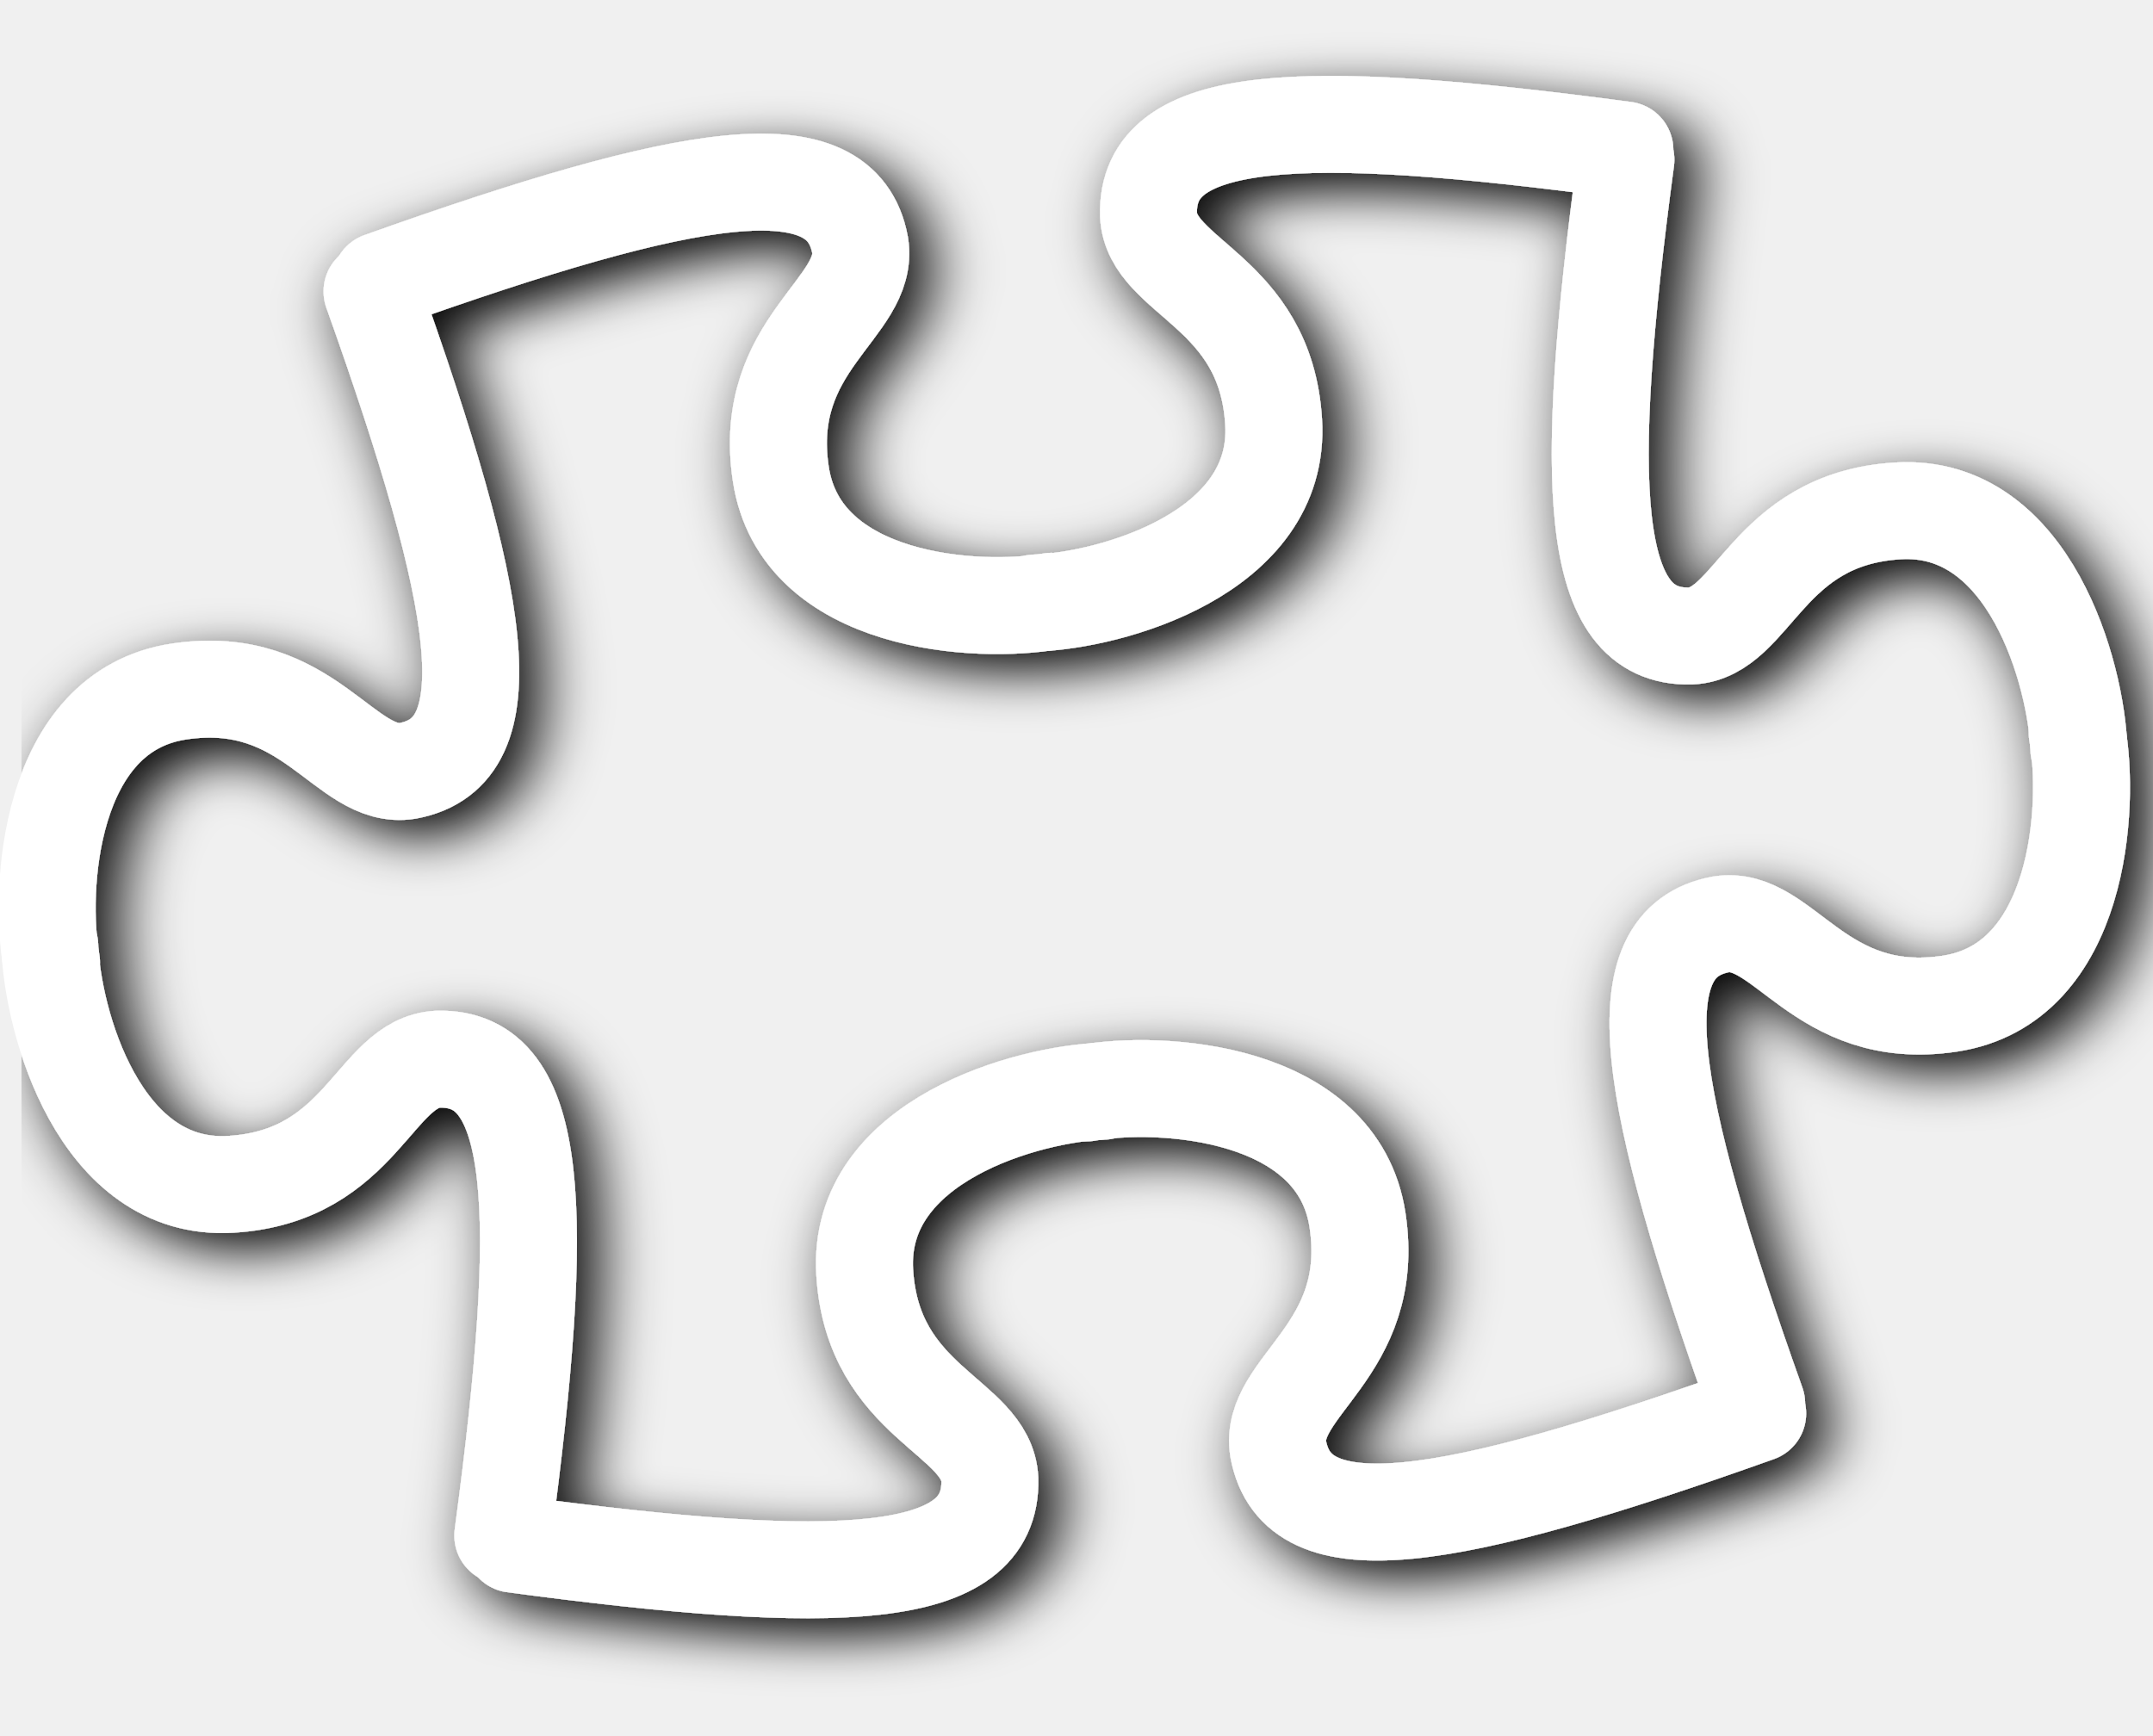
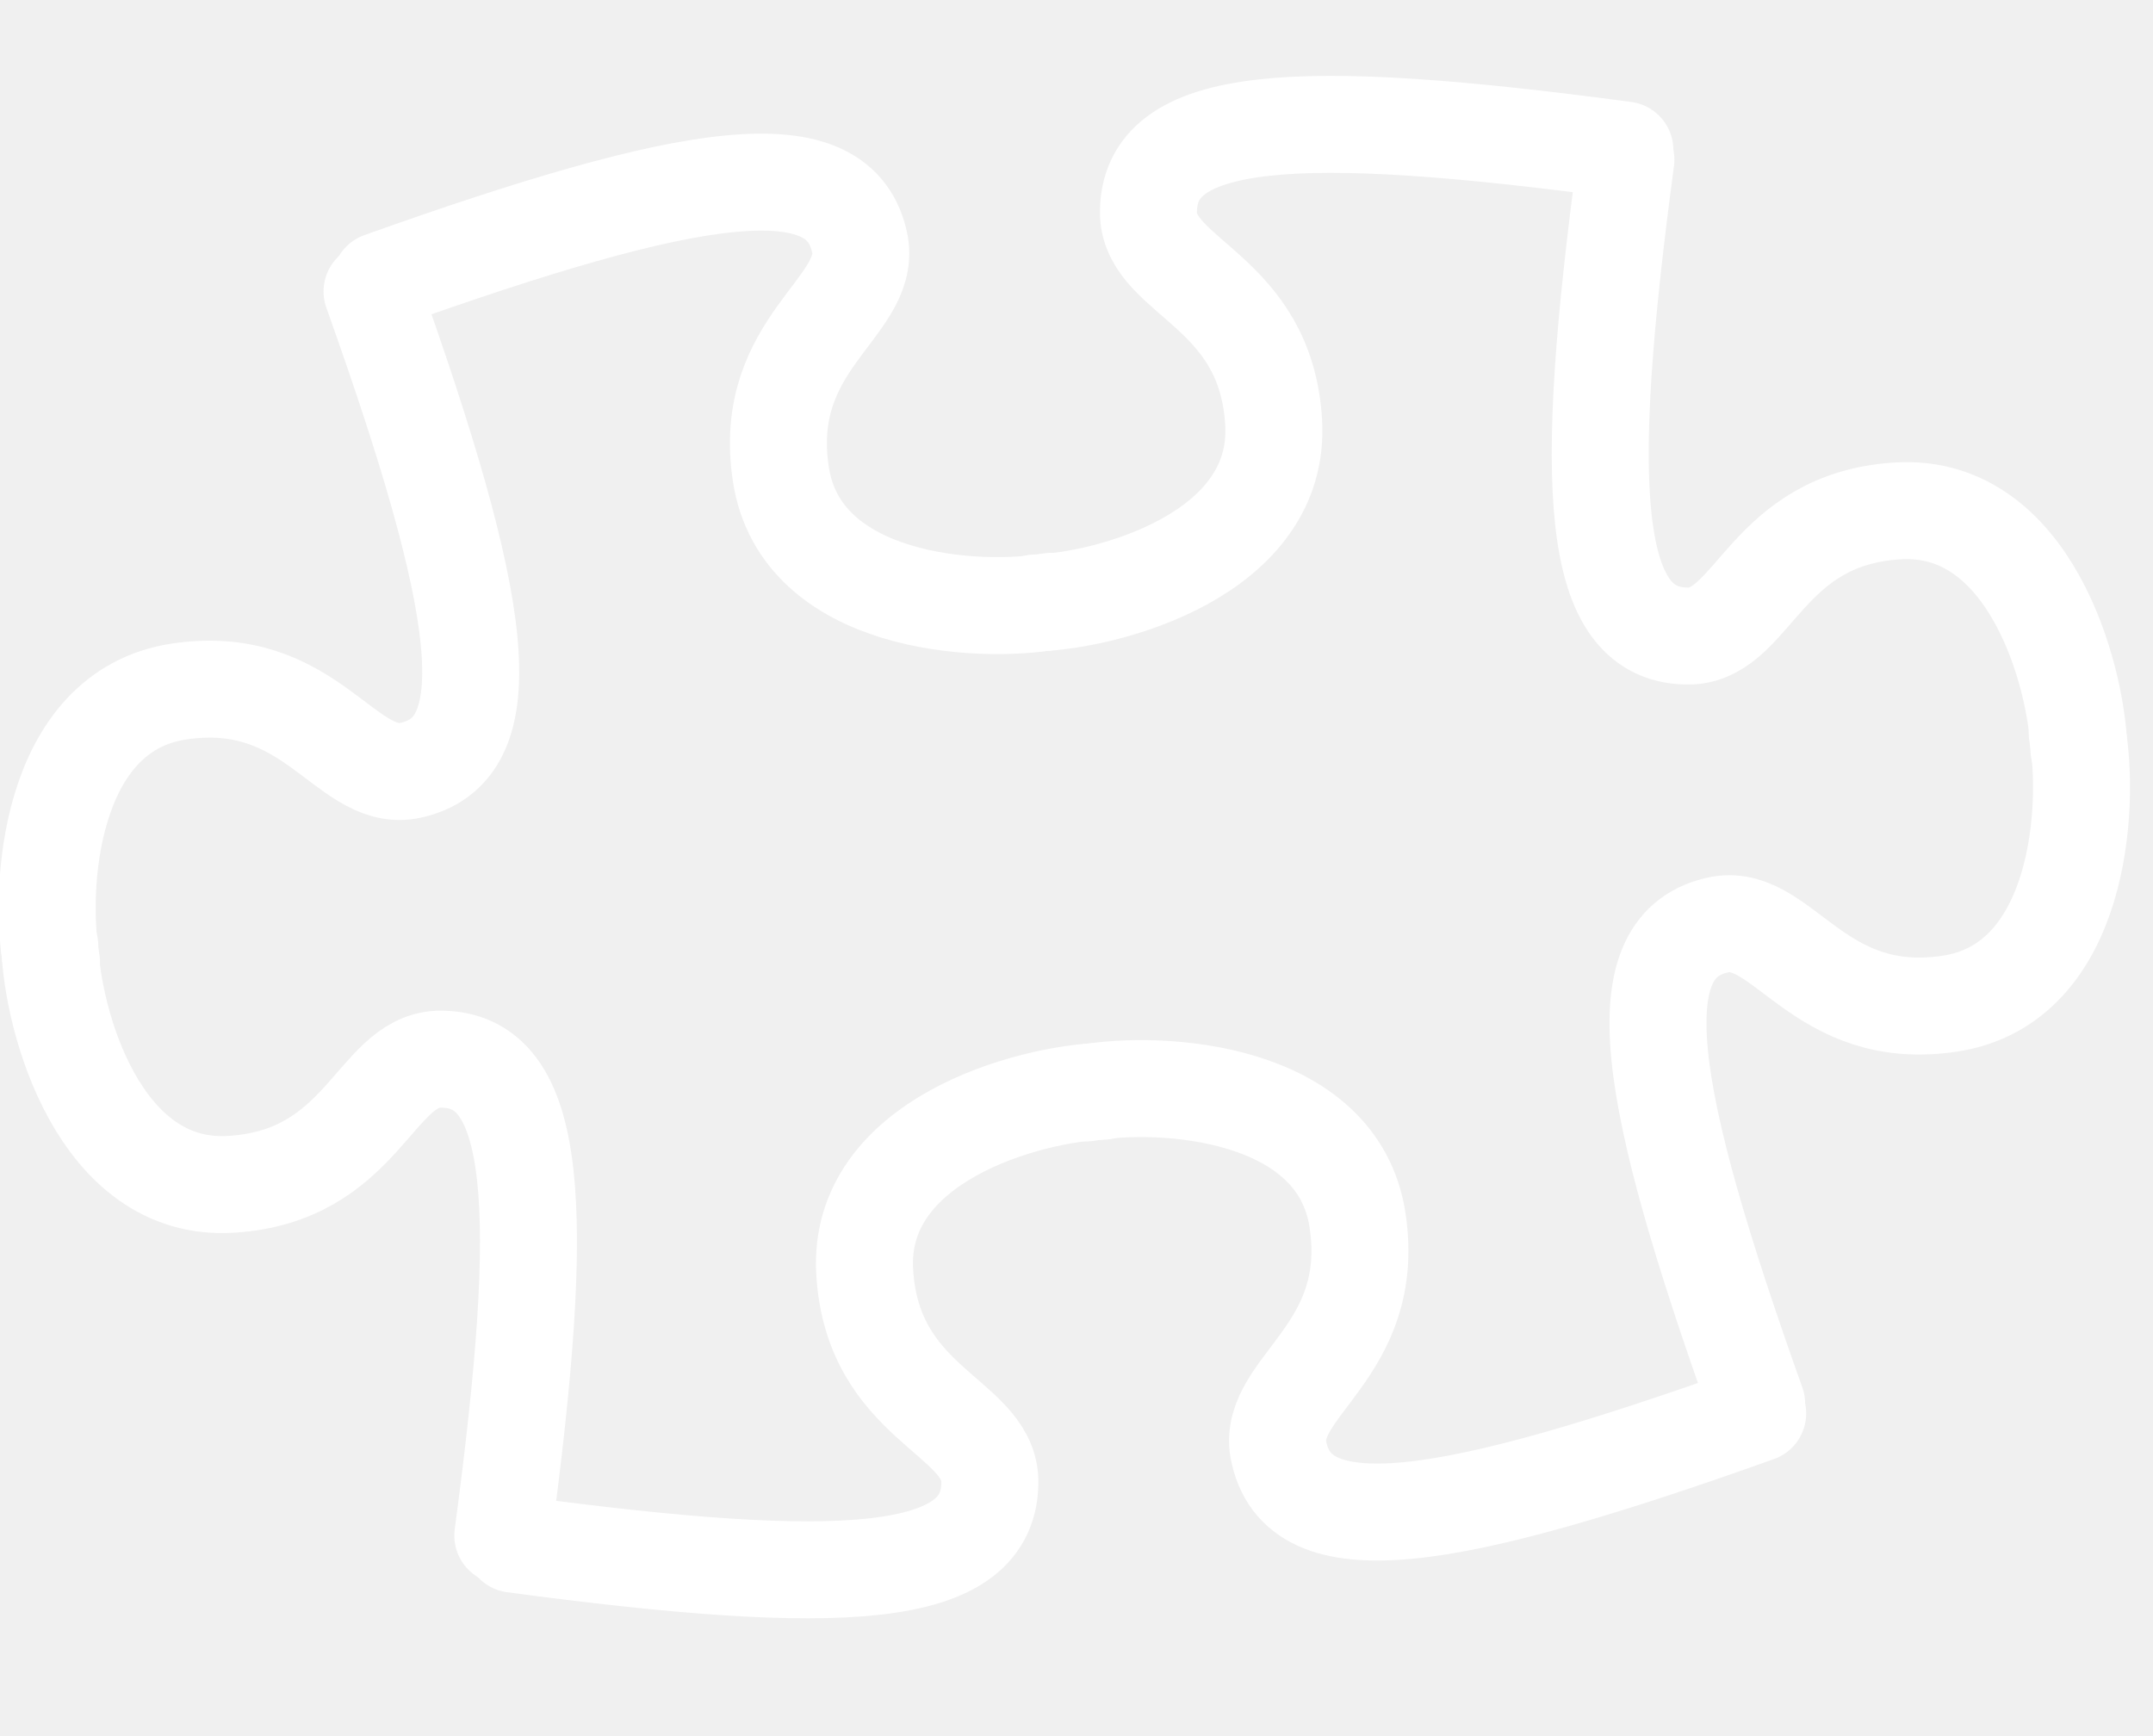
<svg xmlns="http://www.w3.org/2000/svg" version="1.0" width="222" height="179" viewBox="0 0 222 179" stroke="#fff" fill="none" stroke-width="10" stroke-linecap="round">
-   <defs>
-     <filter id="a">
-       <feDropShadow dx="2" dy="2" stdDeviation="3" />
-     </filter>
-   </defs>
-   <g transform="rotate(-6 90.406 100.406)" filter="url(#a)">
-     <path d="M47 24c33-8 48.7-9 49.55 1.5.37 6.58-11.2 9-10.6 22.6.6 13.65 18.83 16.56 26.4 16" />
-     <path d="M176 24c-33-8-48.7-9-49.55 1.5-.37 6.58 11.2 9 10.6 22.6-.6 13.65-18.83 16.56-26.4 16M47 155c33 8 48.7 9 49.55-1.5.37-6.58-11.2-9-10.6-22.6.6-13.65 18.83-16.56 26.4-16" />
-     <path d="M176 155c-33 8-48.7 9-49.55-1.5-.37-6.58 11.2-9 10.6-22.6-.6-13.65-18.83-16.56-26.4-16" />
-     <g>
-       <path d="M46 25c8 33 9 48.7-1.5 49.55-6.58.37-9-11.2-22.6-10.6-13.65.6-16.56 18.83-16 26.4" />
-       <path d="M46 154c8-33 9-48.7-1.5-49.55-6.58-.37-9 11.2-22.6 10.6-13.65-.6-16.56-18.83-16-26.4" />
-     </g>
-     <g>
-       <path d="M176 25c-8 33-9 48.7 1.5 49.55 6.58.37 9-11.2 22.6-10.6 13.65.6 16.56 18.83 16 26.4" />
-       <path d="M176 154c-8-33-9-48.7 1.5-49.55 6.58-.37 9 11.2 22.6 10.6 13.65-.6 16.56-18.83 16-26.4" />
-     </g>
+   <path d="M39.251 28.956c31.983-11.406 47.493-14.042 49.436-3.688 1.055 6.505-10.198 10.122-8.18 23.584 2.024 13.513 20.458 14.501 27.928 13.153" />
+   <path d="M167.545 15.472c-33.656-4.507-49.374-3.86-49.122 6.67.32 6.583 12.08 7.78 12.904 21.369.83 13.638-16.996 18.437-24.583 18.672M52.944 159.238c33.656 4.507 49.374 3.86 49.122-6.671-.32-6.583-12.08-7.78-12.904-21.368-.83-13.638 16.996-18.438 24.583-18.672" />
+   <path d="M181.238 145.754c-31.983 11.405-47.493 14.041-49.436 3.687-1.055-6.505 10.198-10.12 8.18-23.584-2.024-13.512-20.458-14.5-27.928-13.153" />
+   <g>
+     <path d="M38.361 30.055C49.767 62.038 52.402 77.547 42.05 79.49c-6.505 1.056-10.122-10.198-23.584-8.18C4.952 73.335 3.964 91.769 5.312 99.239" />
+     <path d="M51.845 158.348c4.507-33.655 3.86-49.374-6.67-49.122-6.583.32-7.78 12.08-21.369 12.905-13.638.83-18.438-16.996-18.672-24.583" />
+   </g>
+   <g>
+     <path d="M167.65 16.466c-4.508 33.655-3.861 49.374 6.67 49.122 6.583-.32 7.78-12.08 21.368-12.904 13.638-.83 18.438 16.995 18.672 24.582" />
+     <path d="M181.133 144.76c-11.405-31.984-14.041-47.493-3.687-49.436 6.505-1.056 10.121 10.198 23.584 8.18 13.512-2.024 14.5-20.458 13.153-27.928" />
  </g>
</svg>
